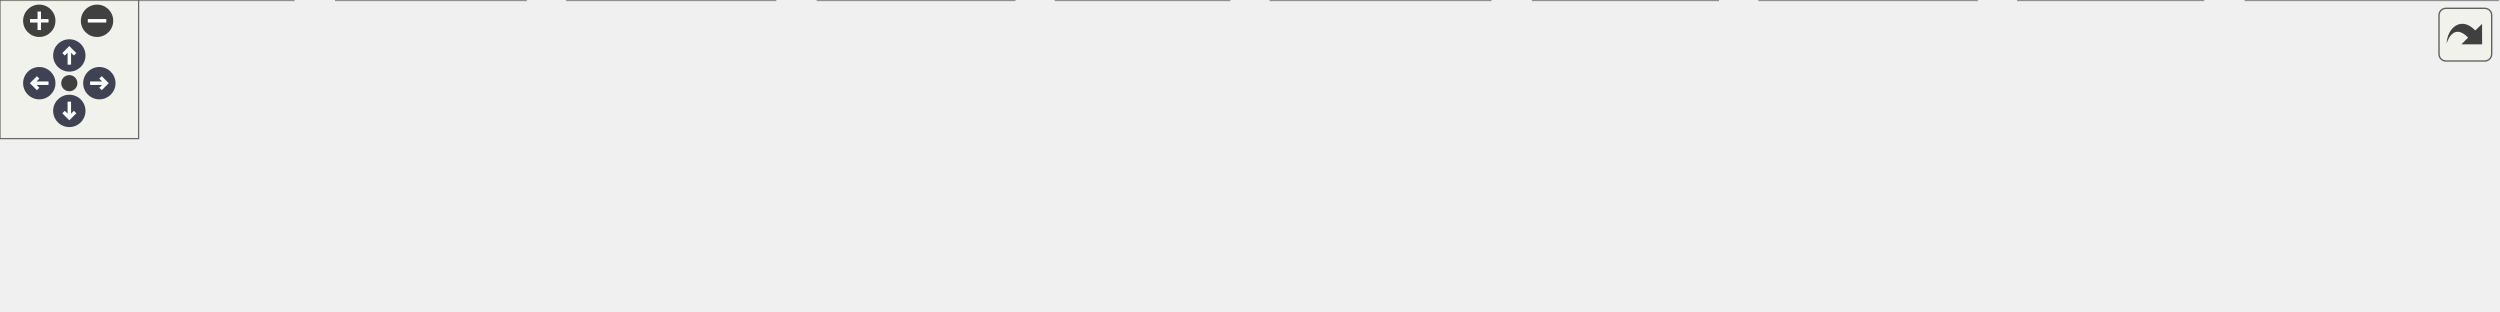
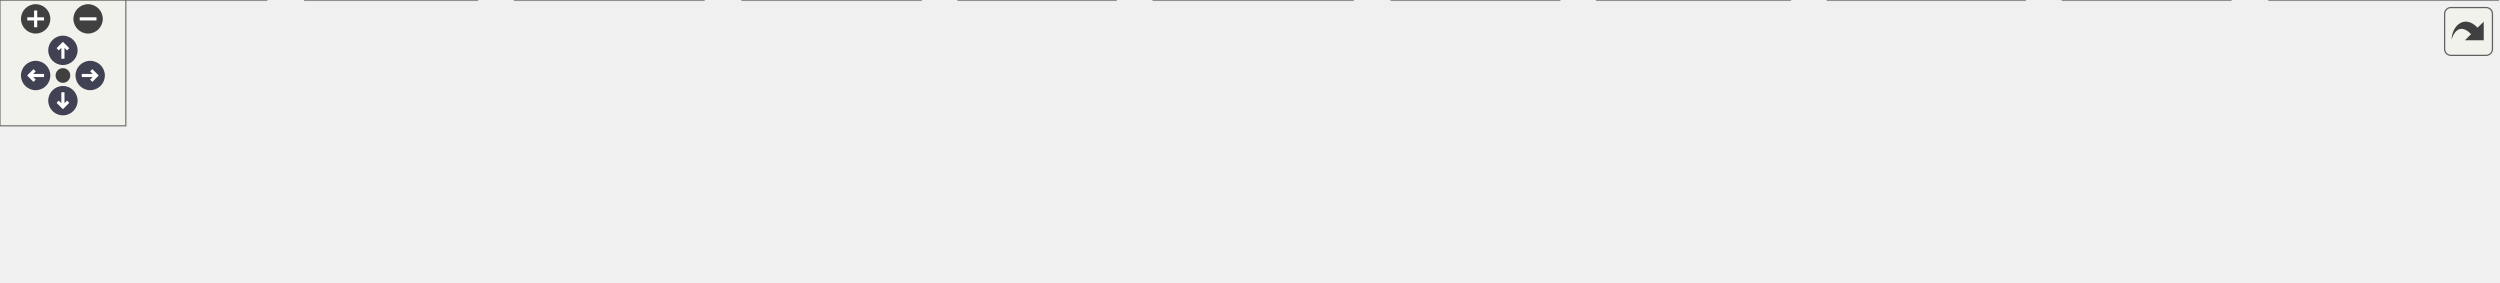
<svg xmlns="http://www.w3.org/2000/svg" xmlns:xlink="http://www.w3.org/1999/xlink" id="main" version="1.1" xml:space="preserve">
  <style type="text/css">
.node, .edge {opacity: 0.7;}
.node.selected, .edge.selected {opacity: 1;}
.edge:hover path { stroke: red; }
.edge:hover polygon { stroke: red; fill: red; }
</style>
  <defs>
    <circle id="rim" cx="0" cy="0" r="7" />
    <circle id="rim2" cx="0" cy="0" r="3.5" />
    <g id="zoomPlus">
      <use xlink:href="#rim" fill="#404040">
        <set attributeName="fill" to="#808080" begin="zoomplus.mouseover" end="zoomplus.mouseout" />
      </use>
      <path d="M-4,0h8M0,-4v8" fill="none" stroke="white" stroke-width="1.5" pointer-events="none" />
    </g>
    <g id="zoomMin">
      <use xlink:href="#rim" fill="#404040">
        <set attributeName="fill" to="#808080" begin="zoomminus.mouseover" end="zoomminus.mouseout" />
      </use>
      <path d="M-4,0h8" fill="none" stroke="white" stroke-width="1.5" pointer-events="none" />
    </g>
    <g id="arrowUp" transform="translate(30 24)">
      <use xlink:href="#rim" />
      <path pointer-events="none" fill="none" stroke="white" stroke-width="1.5" d="M0,-3.0v7 M-2.5,-0.5L0,-3.0L2.5,-0.5" />
    </g>
    <g id="arrowRight" transform="rotate(90) translate(36 -43)">
      <use xlink:href="#rim" />
      <path pointer-events="none" fill="none" stroke="white" stroke-width="1.5" d="M0,-3.0v7 M-2.5,-0.5L0,-3.0L2.5,-0.5" />
    </g>
    <g id="arrowDown" transform="rotate(180) translate(-30 -48)">
      <use xlink:href="#rim" />
      <path pointer-events="none" fill="none" stroke="white" stroke-width="1.5" d="M0,-3.0v7 M-2.5,-0.5L0,-3.0L2.5,-0.5" />
    </g>
    <g id="arrowLeft" transform="rotate(270) translate(-36 17)">
      <use xlink:href="#rim" />
      <path pointer-events="none" fill="none" stroke="white" stroke-width="1.5" d="M0,-3.0v7 M-2.5,-0.5L0,-3.0L2.5,-0.5" />
    </g>
    <g id="resetDef">
      <use xlink:href="#rim2" fill="#404040">
        <set attributeName="fill" to="#808080" begin="reset.mouseover" end="reset.mouseout" />
      </use>
    </g>
  </defs>
  <svg id="graph" class="graph">
    <g id="viewport">
      <g id="Node000001" class="node">
        <g id="a_Node000001">
          <a xlink:title="Single-header CLI parsing library for Alcor2 userland.">
-             <polygon fill="#999999" stroke="#666666" points="612,-74 479,-74 479,-55 612,-55 612,-74" />
-             <text text-anchor="middle" x="545.5" y="-62" font-family="Helvetica,sans-Serif" font-size="10.00">user/include/grendizer.h</text>
+             <polygon fill="#999999" stroke="#666666" points="664,-74 531,-74 531,-55 664,-55 664,-74" />
+             <text text-anchor="middle" x="597.5" y="-62" font-family="Helvetica,sans-Serif" font-size="10.00">user/include/grendizer.h</text>
          </a>
        </g>
      </g>
      <g id="Node000002" class="node">
        <g id="a_Node000002">
          <a xlink:href="user_2apps_2vega_2main_8c.html" target="_top" xlink:title="Standalone vega interpreter CLI.">
            <polygon fill="white" stroke="#666666" points="127,-19 0,-19 0,0 127,0 127,-19" />
            <text text-anchor="middle" x="63.5" y="-7" font-family="Helvetica,sans-Serif" font-size="10.00">user/apps/vega/main.c</text>
          </a>
        </g>
      </g>
      <g id="edge1_Node000001_Node000002" class="edge">
        <g id="a_edge1_Node000001_Node000002">
          <a xlink:title=" ">
-             <path fill="none" stroke="#63b8ff" d="M468.88,-55.34C386.69,-46.54 252.33,-32.04 136.5,-19 133.46,-18.66 130.34,-18.3 127.2,-17.95" />
-             <polygon fill="#63b8ff" stroke="#63b8ff" points="468.58,-58.83 478.89,-56.41 469.32,-51.86 468.58,-58.83" />
+             <path fill="none" stroke="#63b8ff" d="M520.64,-56.55C429.1,-48.16 271.56,-33.38 136.5,-19 133.45,-18.68 130.34,-18.34 127.19,-17.99" />
+             <polygon fill="#63b8ff" stroke="#63b8ff" points="520.38,-60.04 530.66,-57.46 521.02,-53.07 520.38,-60.04" />
          </a>
        </g>
      </g>
      <g id="Node000003" class="node">
        <g id="a_Node000003">
          <a xlink:href="cat_8c.html" target="_top" xlink:title="Concatenate files and print to standard output.">
            <polygon fill="white" stroke="#666666" points="227.5,-19 145.5,-19 145.5,0 227.5,0 227.5,-19" />
            <text text-anchor="middle" x="186.5" y="-7" font-family="Helvetica,sans-Serif" font-size="10.00">user/bin/cat.c</text>
          </a>
        </g>
      </g>
      <g id="edge2_Node000001_Node000003" class="edge">
        <g id="a_edge2_Node000001_Node000003">
          <a xlink:title=" ">
-             <path fill="none" stroke="#63b8ff" d="M472.81,-53.56C410.15,-44.87 317.27,-31.68 236.5,-19 233.63,-18.55 230.67,-18.07 227.69,-17.59" />
-             <polygon fill="#63b8ff" stroke="#63b8ff" points="472.61,-57.07 482.99,-54.97 473.57,-50.13 472.61,-57.07" />
+             <path fill="none" stroke="#63b8ff" d="M520.79,-55.07C447.62,-46.79 334.37,-33.34 236.5,-19 233.63,-18.58 230.66,-18.12 227.68,-17.65" />
+             <polygon fill="#63b8ff" stroke="#63b8ff" points="520.51,-58.56 530.84,-56.21 521.3,-51.61 520.51,-58.56" />
          </a>
        </g>
      </g>
      <g id="Node000004" class="node">
        <g id="a_Node000004">
          <a xlink:href="echo_8c.html" target="_top" xlink:title="Print arguments to standard output, separated by spaces.">
            <polygon fill="white" stroke="#666666" points="335.5,-19 245.5,-19 245.5,0 335.5,0 335.5,-19" />
            <text text-anchor="middle" x="290.5" y="-7" font-family="Helvetica,sans-Serif" font-size="10.00">user/bin/echo.c</text>
          </a>
        </g>
      </g>
      <g id="edge3_Node000001_Node000004" class="edge">
        <g id="a_edge3_Node000001_Node000004">
          <a xlink:title=" ">
-             <path fill="none" stroke="#63b8ff" d="M494.7,-52.94C446.9,-43.01 376.21,-28.31 331.79,-19.08" />
-             <polygon fill="#63b8ff" stroke="#63b8ff" points="494.03,-56.38 504.53,-54.98 495.45,-49.52 494.03,-56.38" />
+             <path fill="none" stroke="#63b8ff" d="M538.22,-53.27C479.03,-43.05 389.37,-27.57 335.7,-18.3" />
+             <polygon fill="#63b8ff" stroke="#63b8ff" points="537.73,-56.73 548.18,-54.98 538.92,-49.83 537.73,-56.73" />
          </a>
        </g>
      </g>
      <g id="Node000005" class="node">
        <g id="a_Node000005">
          <a xlink:href="kbd_8c.html" target="_top" xlink:title="Set the active keyboard layout (us|fr) via ioctl.">
            <polygon fill="white" stroke="#666666" points="439,-19 354,-19 354,0 439,0 439,-19" />
            <text text-anchor="middle" x="396.5" y="-7" font-family="Helvetica,sans-Serif" font-size="10.00">user/bin/kbd.c</text>
          </a>
        </g>
      </g>
      <g id="edge4_Node000001_Node000005" class="edge">
        <g id="a_edge4_Node000001_Node000005">
          <a xlink:title=" ">
-             <path fill="none" stroke="#63b8ff" d="M511.91,-51.55C484.24,-41.71 445.66,-27.98 420.88,-19.17" />
-             <polygon fill="#63b8ff" stroke="#63b8ff" points="510.97,-54.93 521.56,-54.98 513.31,-48.34 510.97,-54.93" />
+             <path fill="none" stroke="#63b8ff" d="M555.07,-52.31C517.46,-42.39 463.33,-28.12 429.05,-19.08" />
+             <polygon fill="#63b8ff" stroke="#63b8ff" points="554.64,-55.82 565.21,-54.98 556.43,-49.05 554.64,-55.82" />
          </a>
        </g>
      </g>
      <g id="Node000006" class="node">
        <g id="a_Node000006">
          <a xlink:href="ls_8c.html" target="_top" xlink:title="List directory contents with columnar layout and Catppuccin colors.">
            <polygon fill="white" stroke="#666666" points="532,-19 457,-19 457,0 532,0 532,-19" />
            <text text-anchor="middle" x="494.5" y="-7" font-family="Helvetica,sans-Serif" font-size="10.00">user/bin/ls.c</text>
          </a>
        </g>
      </g>
      <g id="edge5_Node000001_Node000006" class="edge">
        <g id="a_edge5_Node000001_Node000006">
          <a xlink:title=" ">
-             <path fill="none" stroke="#63b8ff" d="M530.12,-47.52C521.13,-38.18 510.14,-26.75 502.76,-19.09" />
-             <polygon fill="#63b8ff" stroke="#63b8ff" points="527.62,-49.97 537.08,-54.75 532.67,-45.12 527.62,-49.97" />
+             <path fill="none" stroke="#63b8ff" d="M571.98,-50.37C553.06,-40.63 527.8,-27.64 511.35,-19.17" />
+             <polygon fill="#63b8ff" stroke="#63b8ff" points="570.46,-53.52 580.95,-54.98 573.66,-47.3 570.46,-53.52" />
          </a>
        </g>
      </g>
      <g id="Node000007" class="node">
        <g id="a_Node000007">
          <a xlink:href="mkdir_8c.html" target="_top" xlink:title="Create one or more directories.">
            <polygon fill="white" stroke="#666666" points="645,-19 550,-19 550,0 645,0 645,-19" />
            <text text-anchor="middle" x="597.5" y="-7" font-family="Helvetica,sans-Serif" font-size="10.00">user/bin/mkdir.c</text>
          </a>
        </g>
      </g>
      <g id="edge6_Node000001_Node000007" class="edge">
        <g id="a_edge6_Node000001_Node000007">
          <a xlink:title=" ">
-             <path fill="none" stroke="#63b8ff" d="M561.18,-47.52C570.34,-38.18 581.55,-26.75 589.07,-19.09" />
-             <polygon fill="#63b8ff" stroke="#63b8ff" points="558.59,-45.16 554.09,-54.75 563.59,-50.06 558.59,-45.16" />
+             <path fill="none" stroke="#63b8ff" d="M597.5,-44.66C597.5,-35.93 597.5,-25.99 597.5,-19.09" />
+             <polygon fill="#63b8ff" stroke="#63b8ff" points="594,-44.75 597.5,-54.75 601,-44.75 594,-44.75" />
          </a>
        </g>
      </g>
      <g id="Node000008" class="node">
        <g id="a_Node000008">
          <a xlink:href="rm_8c.html" target="_top" xlink:title="Remove files or directories.">
            <polygon fill="white" stroke="#666666" points="743.5,-19 663.5,-19 663.5,0 743.5,0 743.5,-19" />
            <text text-anchor="middle" x="703.5" y="-7" font-family="Helvetica,sans-Serif" font-size="10.00">user/bin/rm.c</text>
          </a>
        </g>
      </g>
      <g id="edge7_Node000001_Node000008" class="edge">
        <g id="a_edge7_Node000001_Node000008">
          <a xlink:title=" ">
-             <path fill="none" stroke="#63b8ff" d="M580.38,-51.8C609.87,-41.91 651.43,-27.97 677.92,-19.08" />
-             <polygon fill="#63b8ff" stroke="#63b8ff" points="579.25,-48.49 570.89,-54.98 581.48,-55.12 579.25,-48.49" />
+             <path fill="none" stroke="#63b8ff" d="M623.5,-50.5C643,-40.75 669.15,-27.68 686.16,-19.17" />
+             <polygon fill="#63b8ff" stroke="#63b8ff" points="621.91,-47.38 614.53,-54.98 625.04,-53.64 621.91,-47.38" />
          </a>
        </g>
      </g>
      <g id="Node000009" class="node">
        <g id="a_Node000009">
-           <a xlink:href="touch_8c.html" target="_top" xlink:title="Create empty files or update their timestamps.">
-             <polygon fill="white" stroke="#666666" points="855.5,-19 761.5,-19 761.5,0 855.5,0 855.5,-19" />
-             <text text-anchor="middle" x="808.5" y="-7" font-family="Helvetica,sans-Serif" font-size="10.00">user/bin/touch.c</text>
+           <a xlink:href="rmdir_8c.html" target="_top" xlink:title="Remove empty directories.">
+             <polygon fill="white" stroke="#666666" points="853.5,-19 761.5,-19 761.5,0 853.5,0 853.5,-19" />
+             <text text-anchor="middle" x="807.5" y="-7" font-family="Helvetica,sans-Serif" font-size="10.00">user/bin/rmdir.c</text>
          </a>
        </g>
      </g>
      <g id="edge8_Node000001_Node000009" class="edge">
        <g id="a_edge8_Node000001_Node000009">
          <a xlink:title=" ">
-             <path fill="none" stroke="#63b8ff" d="M597.59,-53C646.89,-43.07 720,-28.33 765.91,-19.08" />
-             <polygon fill="#63b8ff" stroke="#63b8ff" points="596.87,-49.58 587.76,-54.98 598.25,-56.44 596.87,-49.58" />
+             <path fill="none" stroke="#63b8ff" d="M641.08,-52.5C680.4,-42.58 737.45,-28.18 773.5,-19.08" />
+             <polygon fill="#63b8ff" stroke="#63b8ff" points="640.08,-49.14 631.24,-54.98 641.79,-55.93 640.08,-49.14" />
          </a>
        </g>
      </g>
      <g id="Node000010" class="node">
        <g id="a_Node000010">
-           <a xlink:href="wc_8c.html" target="_top" xlink:title="Count lines, words and bytes.">
-             <polygon fill="white" stroke="#666666" points="953.5,-19 873.5,-19 873.5,0 953.5,0 953.5,-19" />
-             <text text-anchor="middle" x="913.5" y="-7" font-family="Helvetica,sans-Serif" font-size="10.00">user/bin/wc.c</text>
+           <a xlink:href="touch_8c.html" target="_top" xlink:title="Create empty files or update their timestamps.">
+             <polygon fill="white" stroke="#666666" points="965.5,-19 871.5,-19 871.5,0 965.5,0 965.5,-19" />
+             <text text-anchor="middle" x="918.5" y="-7" font-family="Helvetica,sans-Serif" font-size="10.00">user/bin/touch.c</text>
          </a>
        </g>
      </g>
      <g id="edge9_Node000001_Node000010" class="edge">
        <g id="a_edge9_Node000001_Node000010">
          <a xlink:title=" ">
-             <path fill="none" stroke="#63b8ff" d="M621.38,-53.63C686.08,-45.05 781.51,-31.98 864.5,-19 867.4,-18.55 870.39,-18.06 873.41,-17.57" />
-             <polygon fill="#63b8ff" stroke="#63b8ff" points="620.73,-50.19 611.27,-54.97 621.64,-57.13 620.73,-50.19" />
+             <path fill="none" stroke="#63b8ff" d="M659.11,-53.33C721.09,-43.09 815.3,-27.54 871.49,-18.26" />
+             <polygon fill="#63b8ff" stroke="#63b8ff" points="658.37,-49.9 649.07,-54.98 659.51,-56.81 658.37,-49.9" />
          </a>
        </g>
      </g>
      <g id="Node000011" class="node">
        <g id="a_Node000011">
-           <a xlink:href="grendizer_8c.html" target="_top" xlink:title="Grendizer argument-parsing library — flags, options, subcommands, and help generation.">
-             <polygon fill="white" stroke="#666666" points="1081,-19 972,-19 972,0 1081,0 1081,-19" />
-             <text text-anchor="middle" x="1026.5" y="-7" font-family="Helvetica,sans-Serif" font-size="10.00">user/lib/grendizer.c</text>
+           <a xlink:href="wc_8c.html" target="_top" xlink:title="Count lines, words and bytes.">
+             <polygon fill="white" stroke="#666666" points="1063.5,-19 983.5,-19 983.5,0 1063.5,0 1063.5,-19" />
+             <text text-anchor="middle" x="1023.5" y="-7" font-family="Helvetica,sans-Serif" font-size="10.00">user/bin/wc.c</text>
          </a>
        </g>
      </g>
      <g id="edge10_Node000001_Node000011" class="edge">
        <g id="a_edge10_Node000001_Node000011">
          <a xlink:title=" ">
-             <path fill="none" stroke="#63b8ff" d="M622.19,-55.91C705.89,-47.49 843.83,-33.21 962.5,-19 965.5,-18.64 968.59,-18.26 971.7,-17.87" />
-             <polygon fill="#63b8ff" stroke="#63b8ff" points="621.6,-52.45 612,-56.94 622.3,-59.42 621.6,-52.45" />
+             <path fill="none" stroke="#63b8ff" d="M674.04,-55.7C750.33,-47.63 870.73,-34.11 974.5,-19 977.4,-18.58 980.4,-18.12 983.42,-17.64" />
+             <polygon fill="#63b8ff" stroke="#63b8ff" points="673.62,-52.22 664.04,-56.75 674.35,-59.18 673.62,-52.22" />
+           </a>
+         </g>
+       </g>
+       <g id="Node000012" class="node">
+         <g id="a_Node000012">
+           <a xlink:href="grendizer_8c.html" target="_top" xlink:title="Grendizer argument-parsing library — flags, options, subcommands, and help generation.">
+             <polygon fill="white" stroke="#666666" points="1191,-19 1082,-19 1082,0 1191,0 1191,-19" />
+             <text text-anchor="middle" x="1136.5" y="-7" font-family="Helvetica,sans-Serif" font-size="10.00">user/lib/grendizer.c</text>
+           </a>
+         </g>
+       </g>
+       <g id="edge11_Node000001_Node000012" class="edge">
+         <g id="a_edge11_Node000001_Node000012">
+           <a xlink:title=" ">
+             <path fill="none" stroke="#63b8ff" d="M674.04,-57.25C768,-49.36 932.15,-34.89 1072.5,-19 1075.51,-18.66 1078.59,-18.3 1081.7,-17.92" />
+             <polygon fill="#63b8ff" stroke="#63b8ff" points="673.73,-53.76 664.06,-58.08 674.31,-60.73 673.73,-53.76" />
          </a>
        </g>
      </g>
    </g>
  </svg>
  <g id="navigator" transform="translate(0 0)" fill="#404254">
    <rect fill="#f2f5e9" fill-opacity="0.5" stroke="#606060" stroke-width=".5" x="0" y="0" width="60" height="60" />
    <use id="zoomplus" xlink:href="#zoomPlus" x="17" y="9" />
    <use id="zoomminus" xlink:href="#zoomMin" x="42" y="9" />
    <use id="reset" xlink:href="#resetDef" x="30" y="36" />
    <use id="arrowup" xlink:href="#arrowUp" x="0" y="0" />
    <use id="arrowright" xlink:href="#arrowRight" x="0" y="0" />
    <use id="arrowdown" xlink:href="#arrowDown" x="0" y="0" />
    <use id="arrowleft" xlink:href="#arrowLeft" x="0" y="0" />
  </g>
  <svg viewBox="0 0 15 15" width="100%" height="30px" preserveAspectRatio="xMaxYMin meet">
    <g id="arrow_out" transform="scale(0.3 0.3)">
      <a xlink:href="grendizer_8h__dep__incl_org.svg" target="_base">
        <rect id="button" ry="5" rx="5" y="6" x="6" height="38" width="38" fill="#f2f5e9" fill-opacity="0.5" stroke="#606060" stroke-width="1.0" />
        <path id="arrow" d="M 11.5,31.437 C 11.94,20.098 22.043,11.323 32.159,21.979 L 37.069,17.246 C 37.069,17.246 37.088,32 37.088,32 L 22.16,31.978 C 22.16,31.978 26.998,27.14 26.998,27.14 C 18.529,18.264 13.292,25.23 11.5,31.437 z" style="fill:#404040;" />
      </a>
    </g>
  </svg>
  <style type="text/css">

[data-mouse-over-selected='false'] { opacity: 0.7; }
[data-mouse-over-selected='true']  { opacity: 1.0; }

</style>
</svg>
